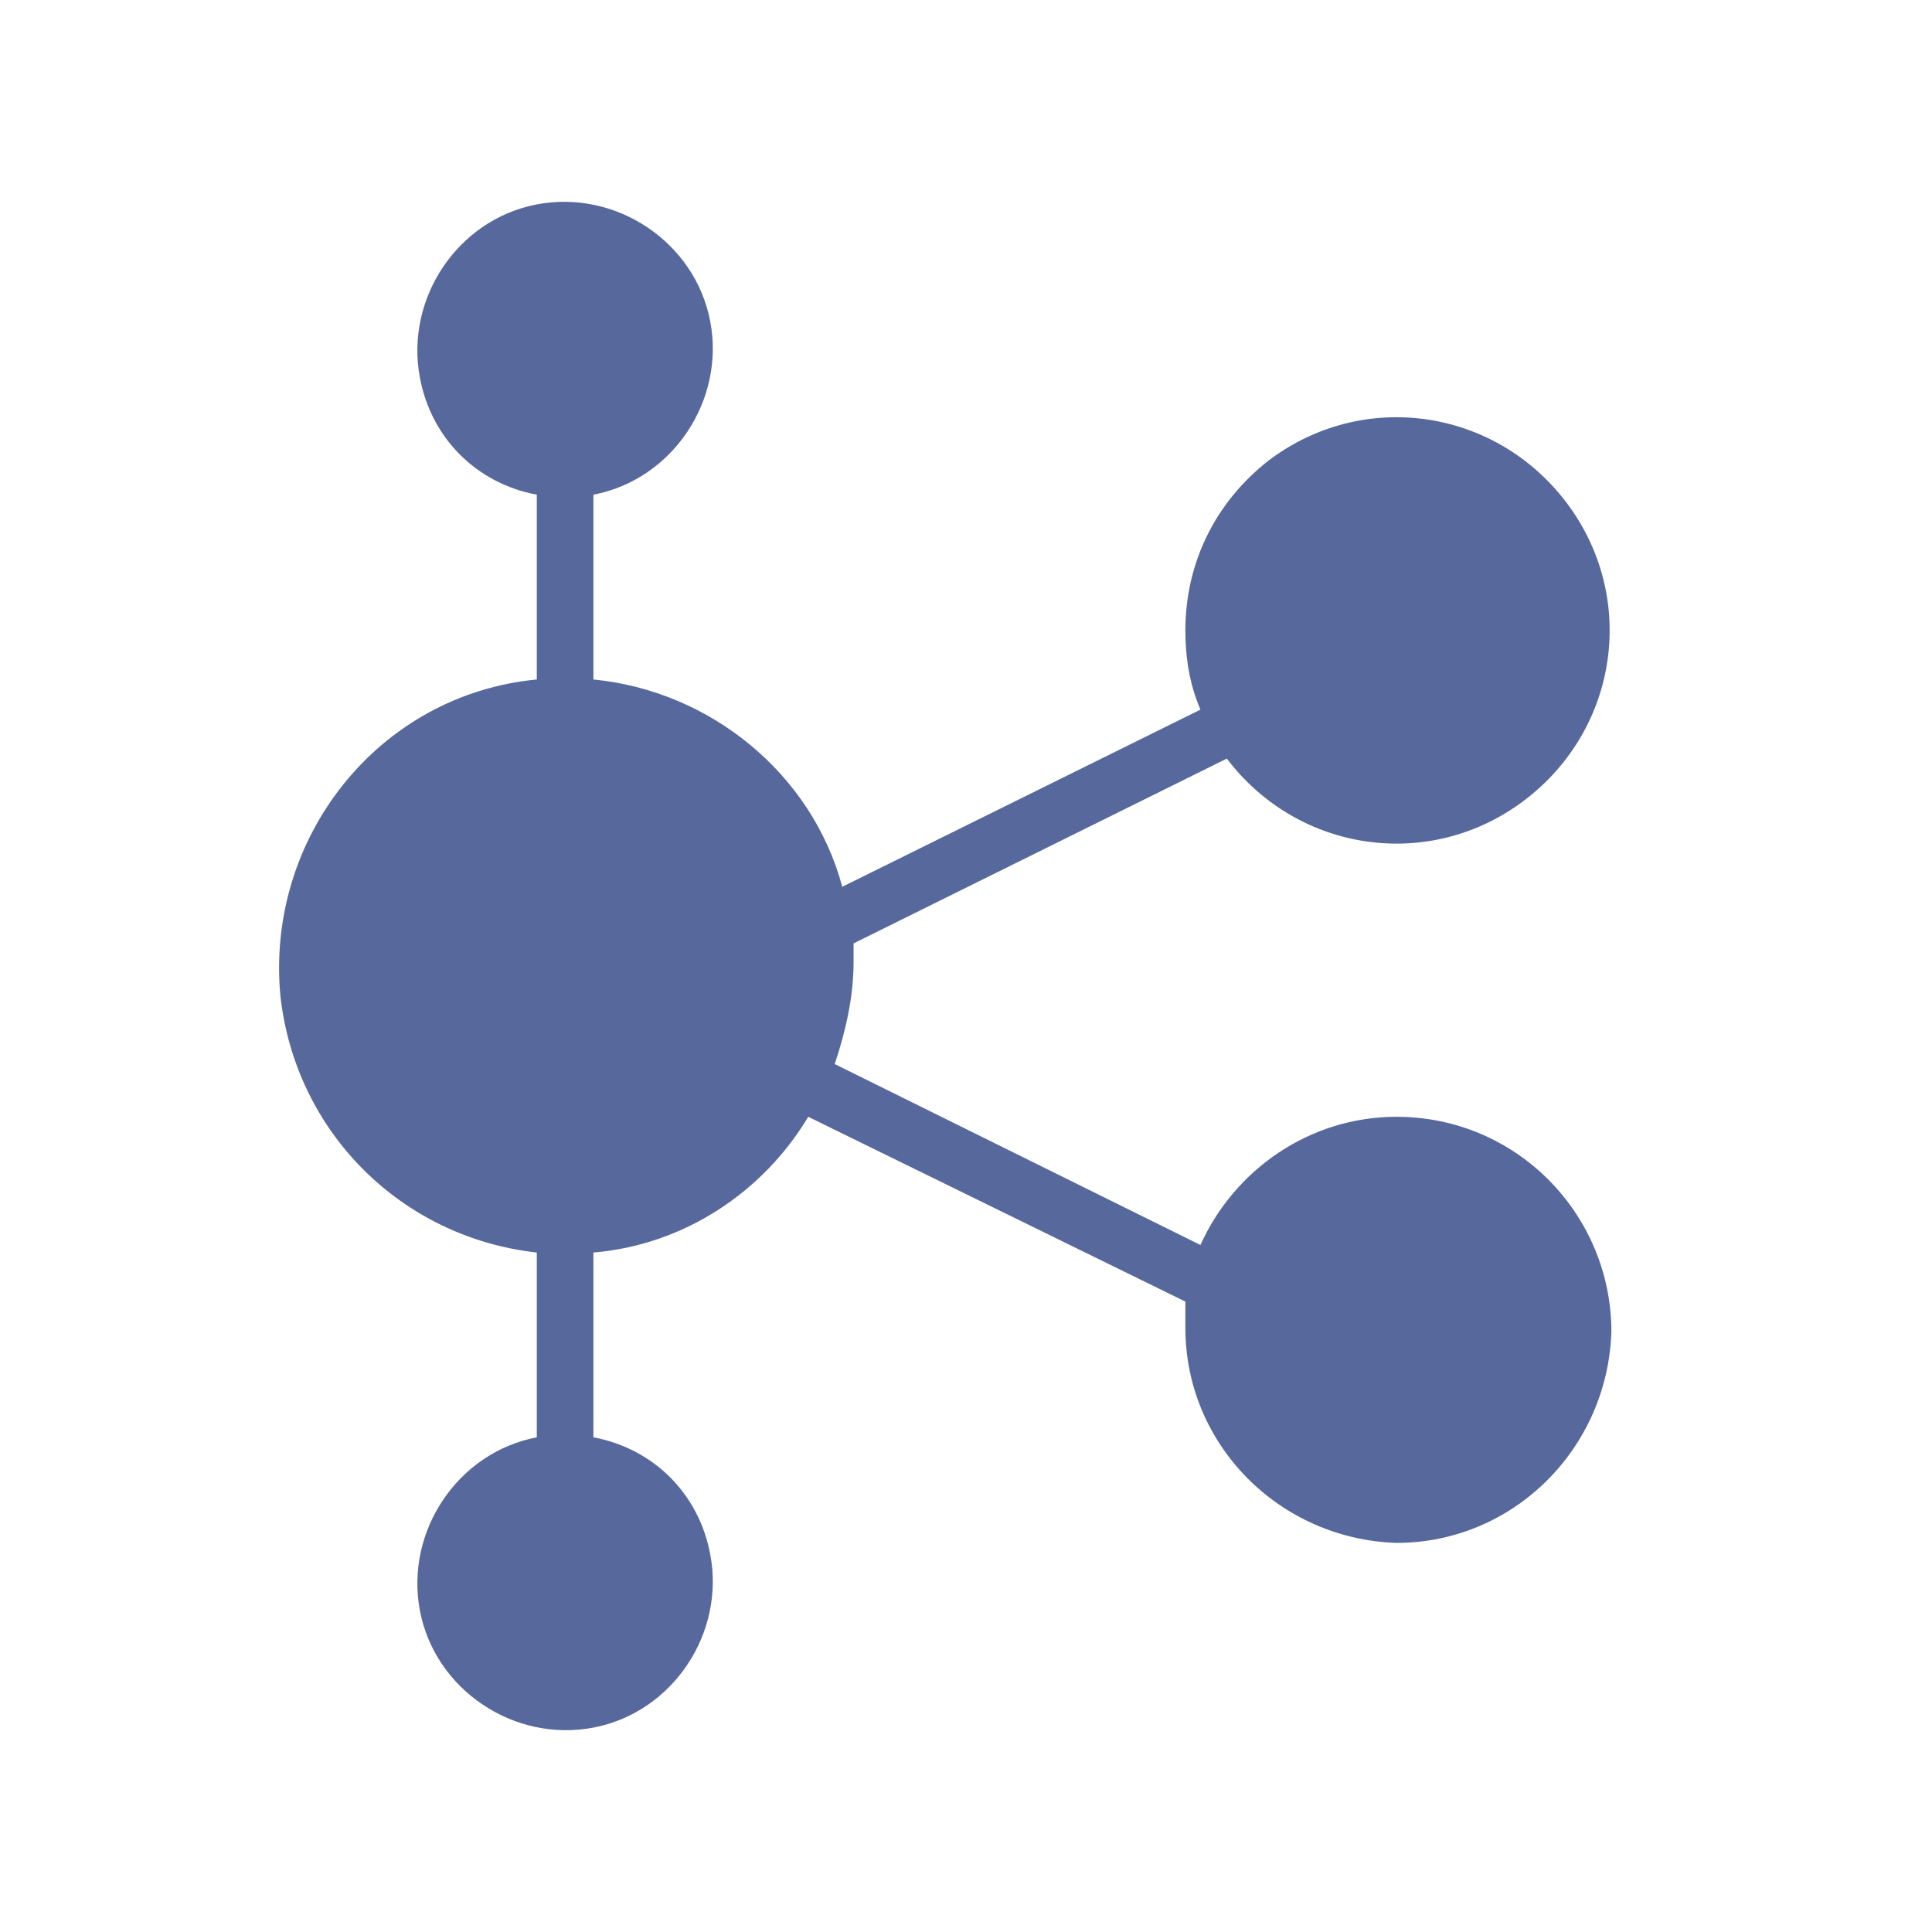
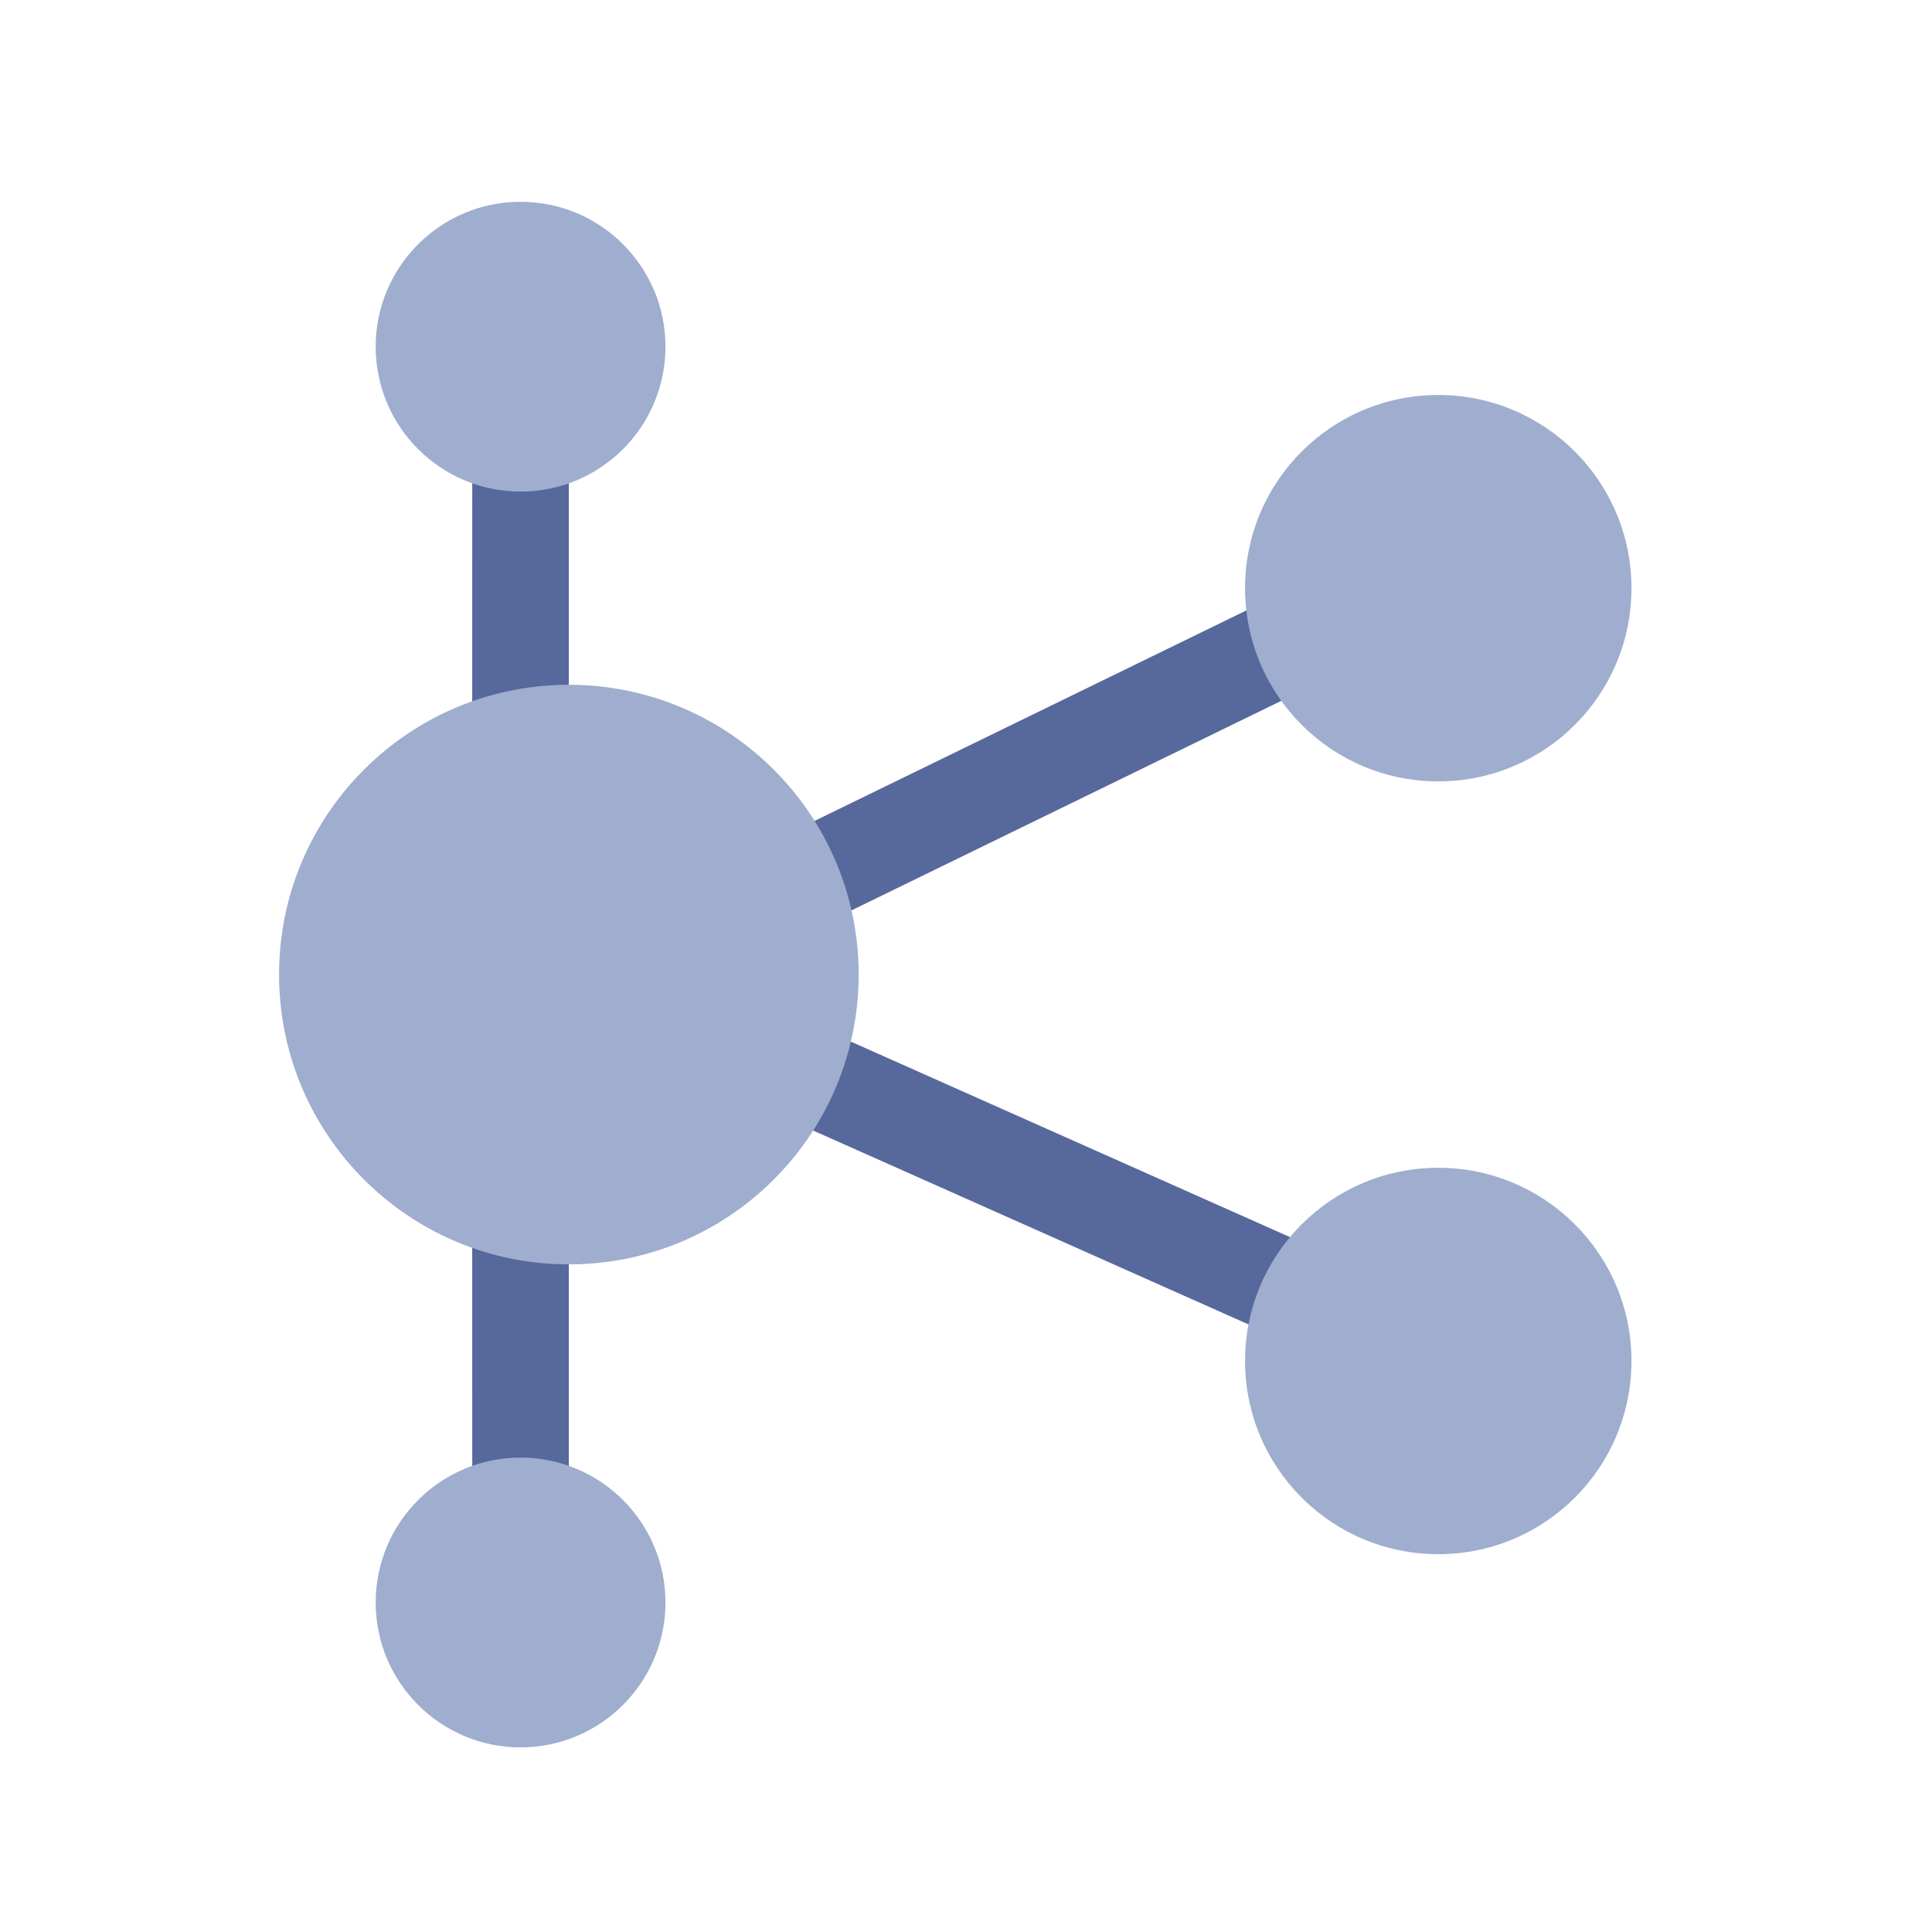
<svg xmlns="http://www.w3.org/2000/svg" width="20px" height="20px" viewBox="0 0 20 20" version="1.1">
-   <g id="project-list-second-menu-normal备份-6" stroke="none" stroke-width="1" fill="none" fill-rule="evenodd">
-     <g id="project-list" fill="#000000" opacity="0">
-       <rect id="矩形" x="0" y="0" width="20" height="20" />
-     </g>
-     <g id="Kafka" transform="translate(2, 2)">
-       <rect id="矩形备份-18" opacity="0.446" x="0" y="0" width="16" height="16" />
-       <path d="M12.456,9.561 C11.559,9.561 10.778,10.108 10.427,10.888 L6.641,9.015 C6.758,8.664 6.836,8.312 6.836,7.961 C6.836,7.883 6.836,7.805 6.836,7.766 L10.7,5.853 C11.441,6.829 12.808,7.024 13.783,6.283 C14.759,5.541 14.954,4.175 14.213,3.199 C13.471,2.223 12.105,2.028 11.129,2.77 C10.583,3.199 10.271,3.824 10.271,4.526 C10.271,4.799 10.31,5.073 10.427,5.346 L6.719,7.18 C6.406,6.009 5.352,5.151 4.143,5.034 L4.143,3.121 C4.962,2.965 5.509,2.145 5.352,1.326 C5.196,0.506 4.377,-0.041 3.557,0.116 C2.737,0.272 2.191,1.091 2.347,1.911 C2.464,2.536 2.933,3.004 3.557,3.121 L3.557,5.034 C1.918,5.19 0.747,6.673 0.903,8.312 C1.059,9.717 2.152,10.81 3.557,10.966 L3.557,12.879 C2.737,13.035 2.191,13.855 2.347,14.674 C2.503,15.494 3.323,16.041 4.143,15.884 C4.962,15.728 5.509,14.909 5.352,14.089 C5.235,13.464 4.767,12.996 4.143,12.879 L4.143,10.966 C5.079,10.888 5.899,10.342 6.367,9.561 L10.271,11.474 C10.271,11.552 10.271,11.669 10.271,11.747 C10.271,12.957 11.246,13.933 12.456,13.972 C13.666,13.972 14.642,12.996 14.681,11.786 C14.681,10.576 13.705,9.561 12.456,9.561 C12.495,9.561 12.495,9.561 12.456,9.561 L12.456,9.561 Z" id="路径" fill="#57689C" />
+   <g id="application-blueprint-second-menu" stroke="none" stroke-width="1" fill="none" fill-rule="evenodd">
+     <g id="图形" transform="translate(2.888889, 2.088889)">
+       <path d="M3,2 L2.999,7.394 L3.273,7.516 L11.224,3.64 L11.663,4.538 L4.466,8.047 L11.728,11.28 L11.321,12.194 L3.294,8.619 L2.999,8.763 L3,14 L2,14 L1.999,9.251 L1.776,9.36 L1.337,8.462 L1.999,8.138 L1.999,8.043 L1.272,7.72 L1.679,6.806 L1.999,6.949 L2,2 L3,2 Z" id="形状结合" fill="#57689C" />
+       <path d="M2.5,3 C3.328,3 4,2.328 4,1.5 C4,0.672 3.328,0 2.5,0 C1.672,0 1,0.672 1,1.5 C1,2.328 1.672,3 2.5,3 Z M2.5,16 C3.328,16 4,15.328 4,14.5 C4,13.672 3.328,13 2.5,13 C1.672,13 1,13.672 1,14.5 C1,15.328 1.672,16 2.5,16 Z M12,14 C13.105,14 14,13.105 14,12 C14,10.895 13.105,10 12,10 C10.895,10 10,10.895 10,12 C10,13.105 10.895,14 12,14 Z M12,6 C13.105,6 14,5.105 14,4 C14,2.895 13.105,2 12,2 C10.895,2 10,2.895 10,4 C10,5.105 10.895,6 12,6 Z M3,11 C4.657,11 6,9.657 6,8 C6,6.343 4.657,5 3,5 C1.343,5 0,6.343 0,8 C0,9.657 1.343,11 3,11 Z" id="形状结合" fill="#9FAECF" />
    </g>
  </g>
</svg>
